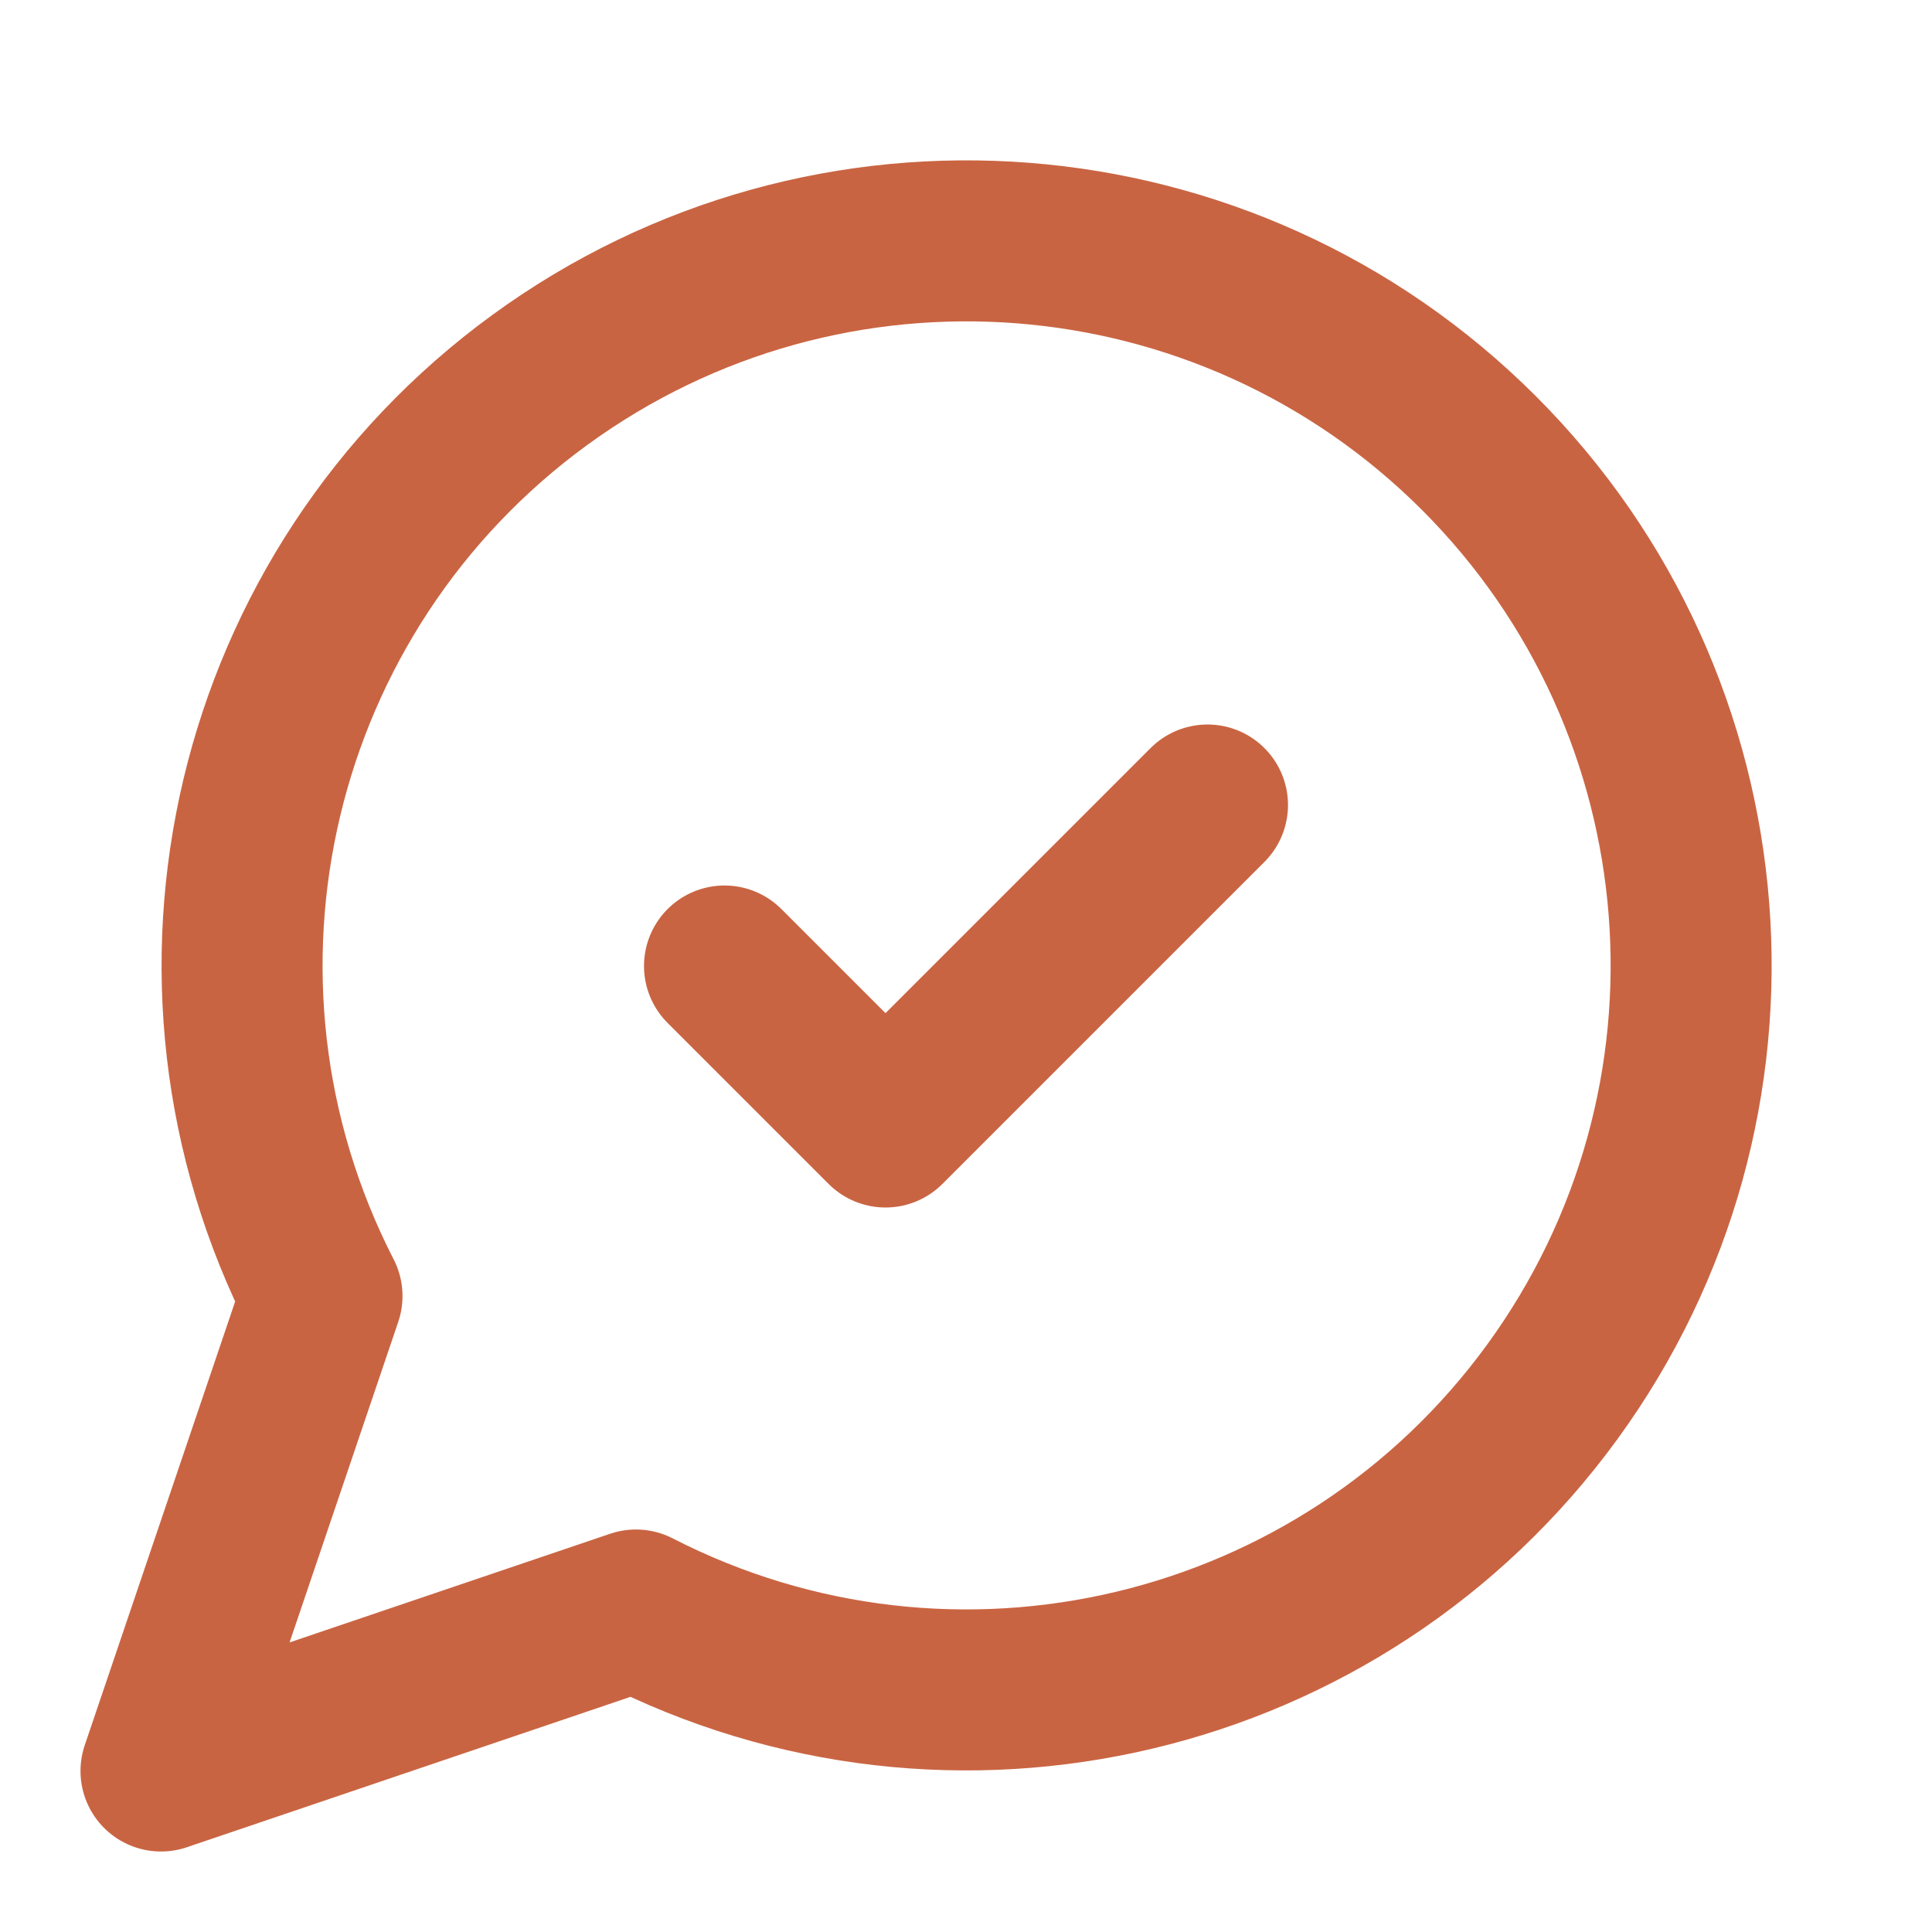
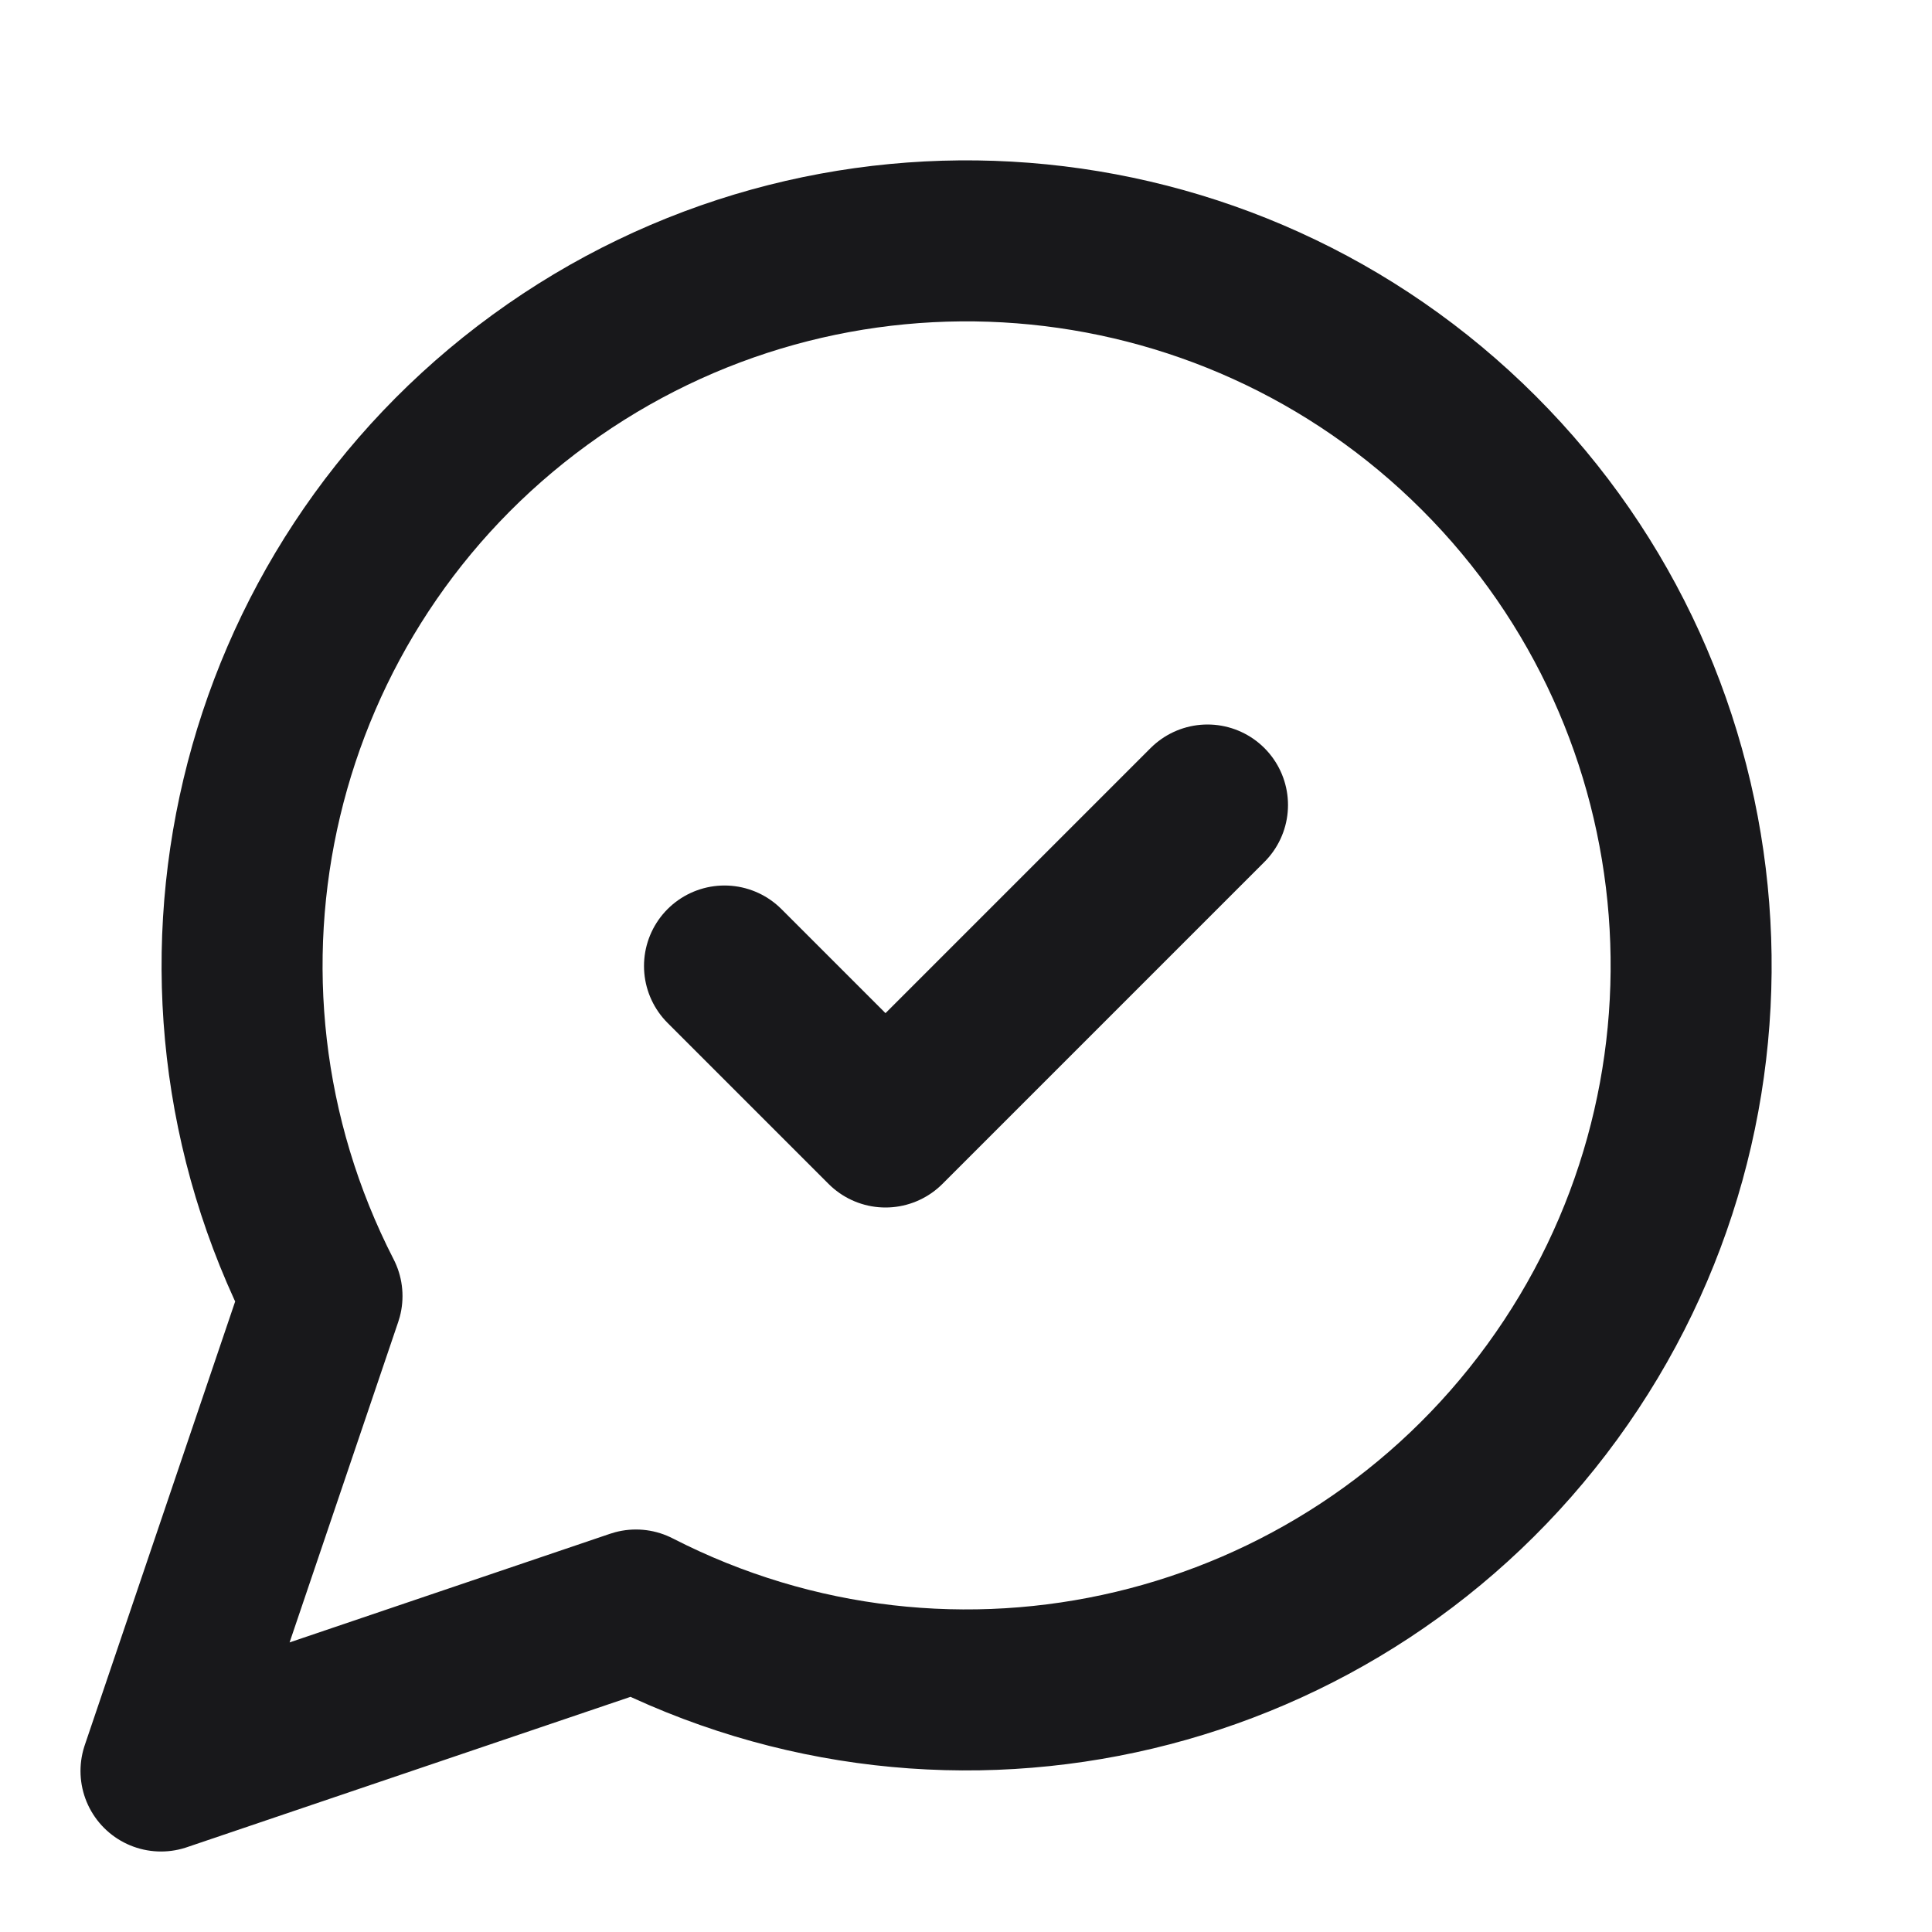
- <svg xmlns="http://www.w3.org/2000/svg" viewBox="0 0 24 24" fill="none" stroke="#c96442" stroke-width="2" stroke-linecap="round" stroke-linejoin="round">
+ <svg xmlns="http://www.w3.org/2000/svg" viewBox="0 0 24 24" fill="none" stroke="#18181b" stroke-width="2" stroke-linecap="round" stroke-linejoin="round">
+   <style>@media (prefers-color-scheme: dark) { svg { stroke: #ededef; } }</style>
  <path d="M7.9 20A9 9 0 1 0 4 16.1L2 22Z" />
  <path d="m9 12 2 2 4-4" />
</svg>
